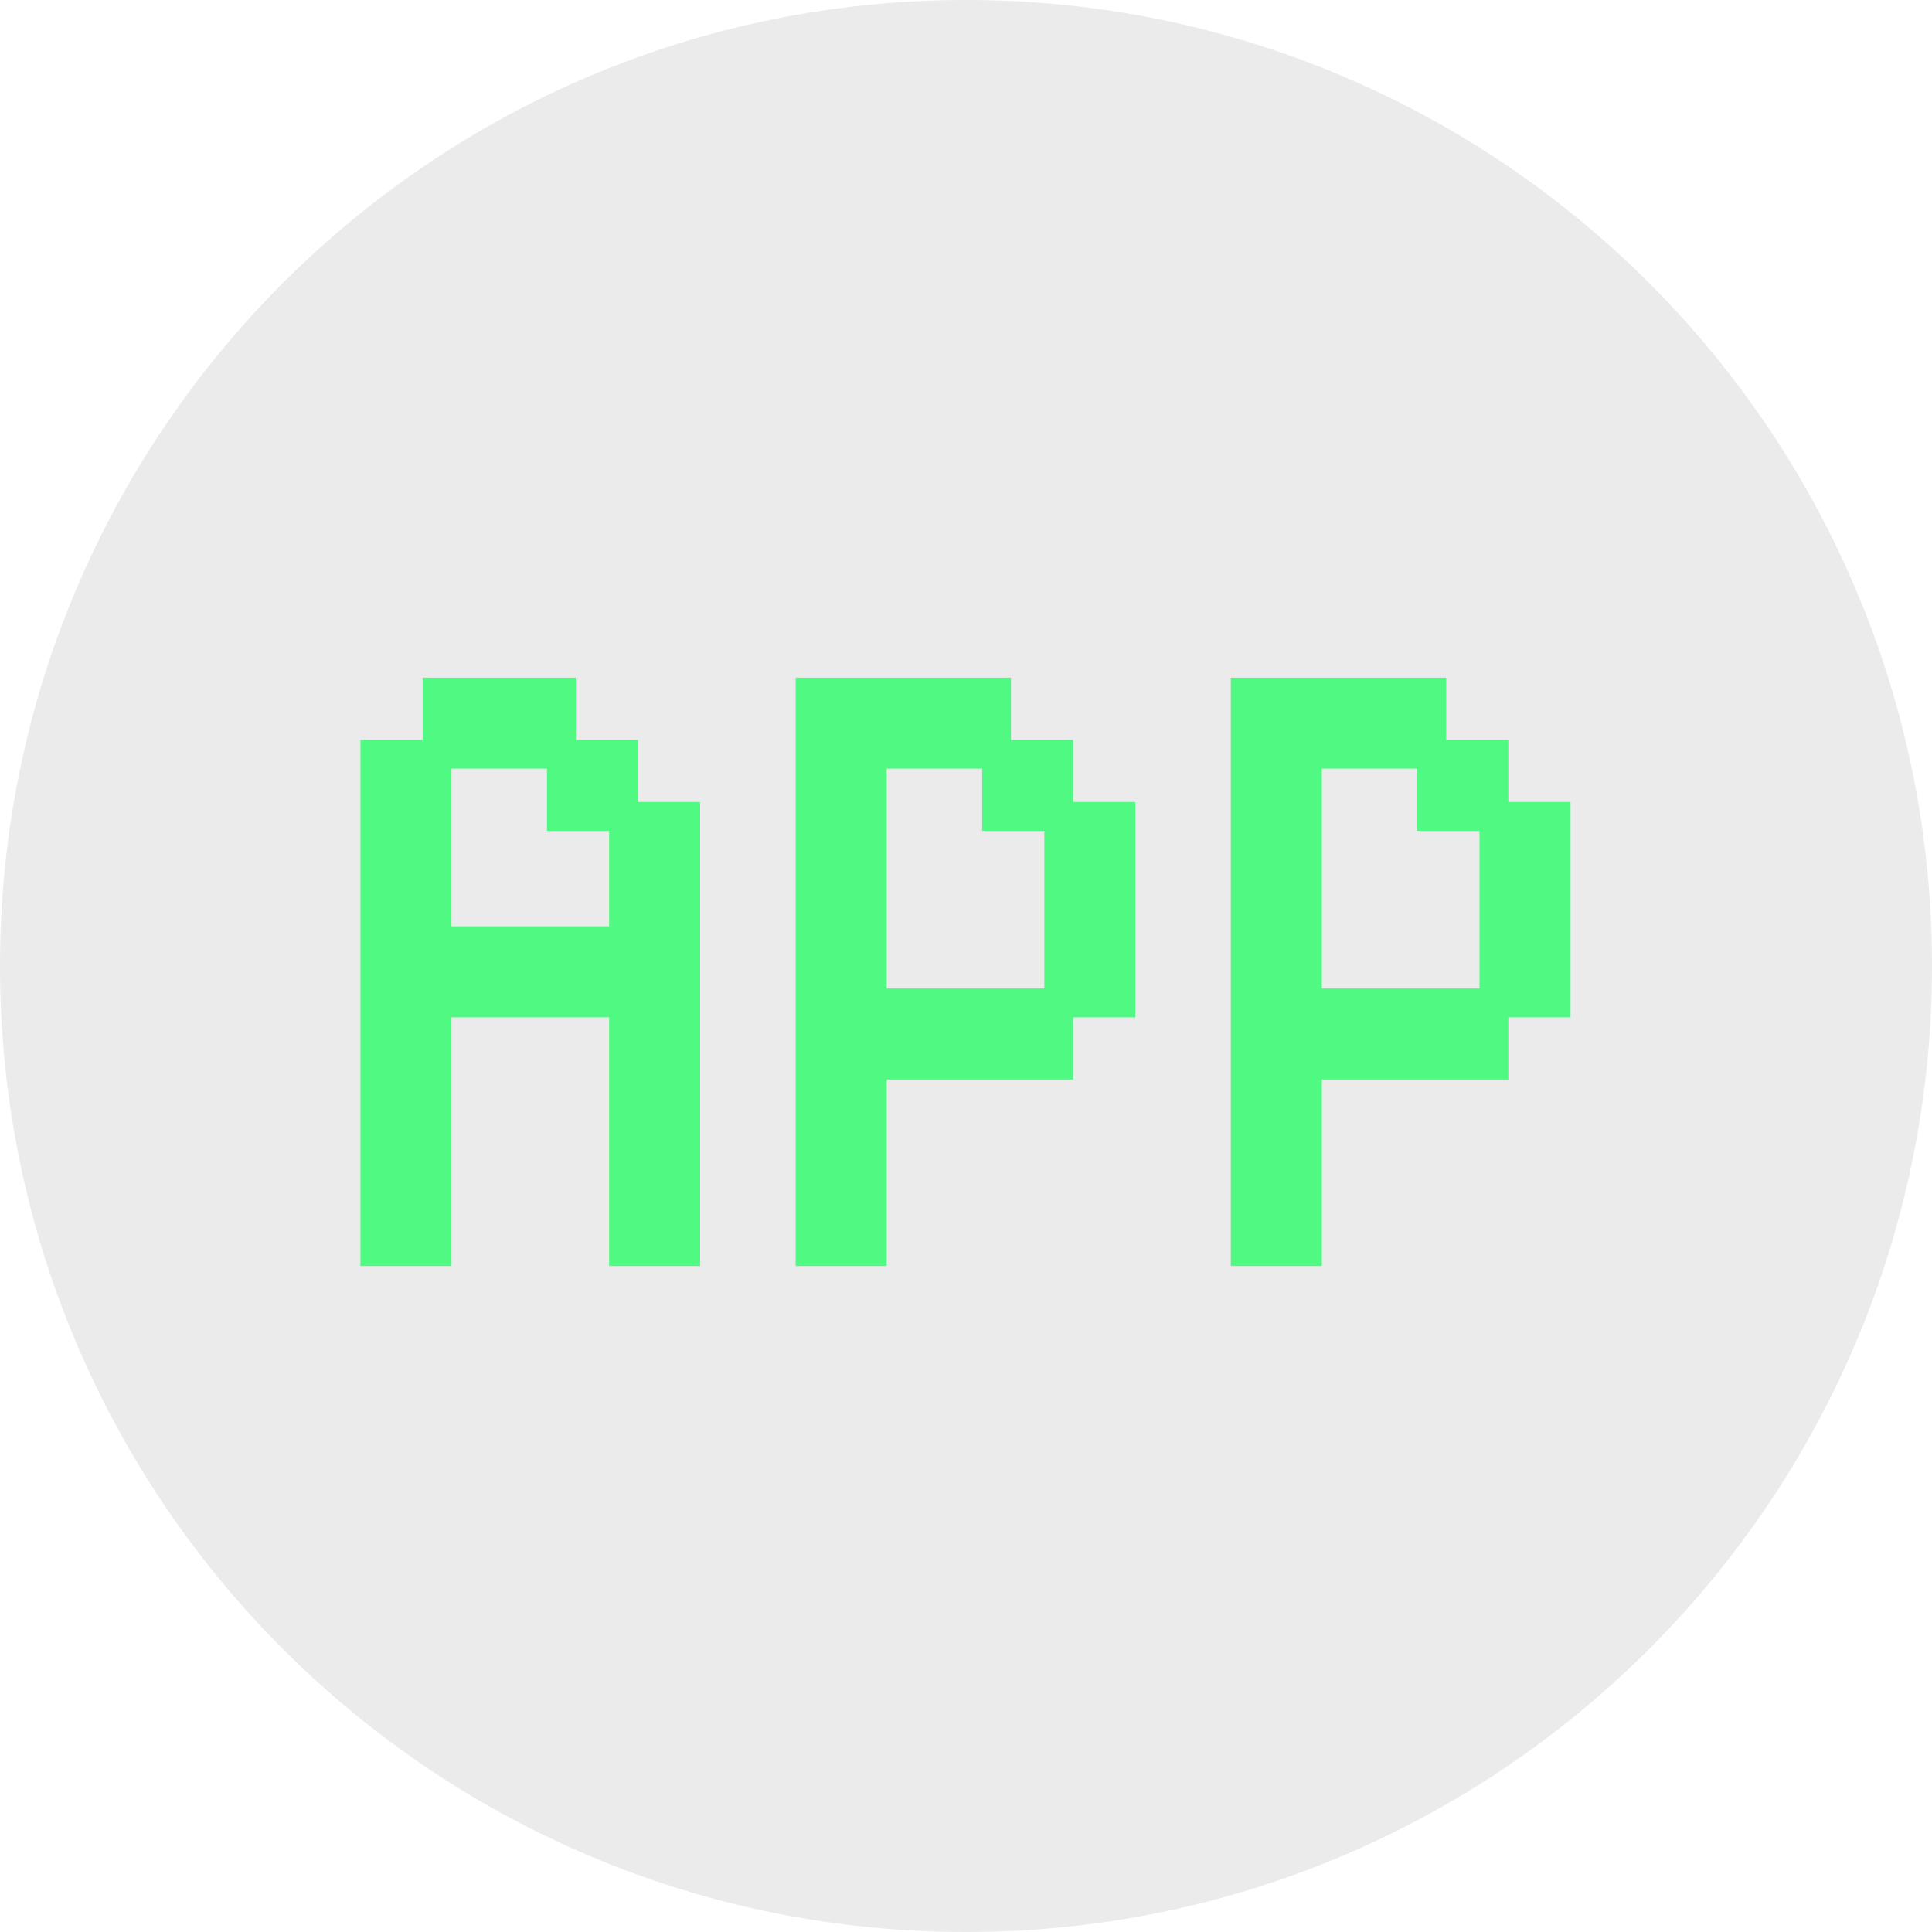
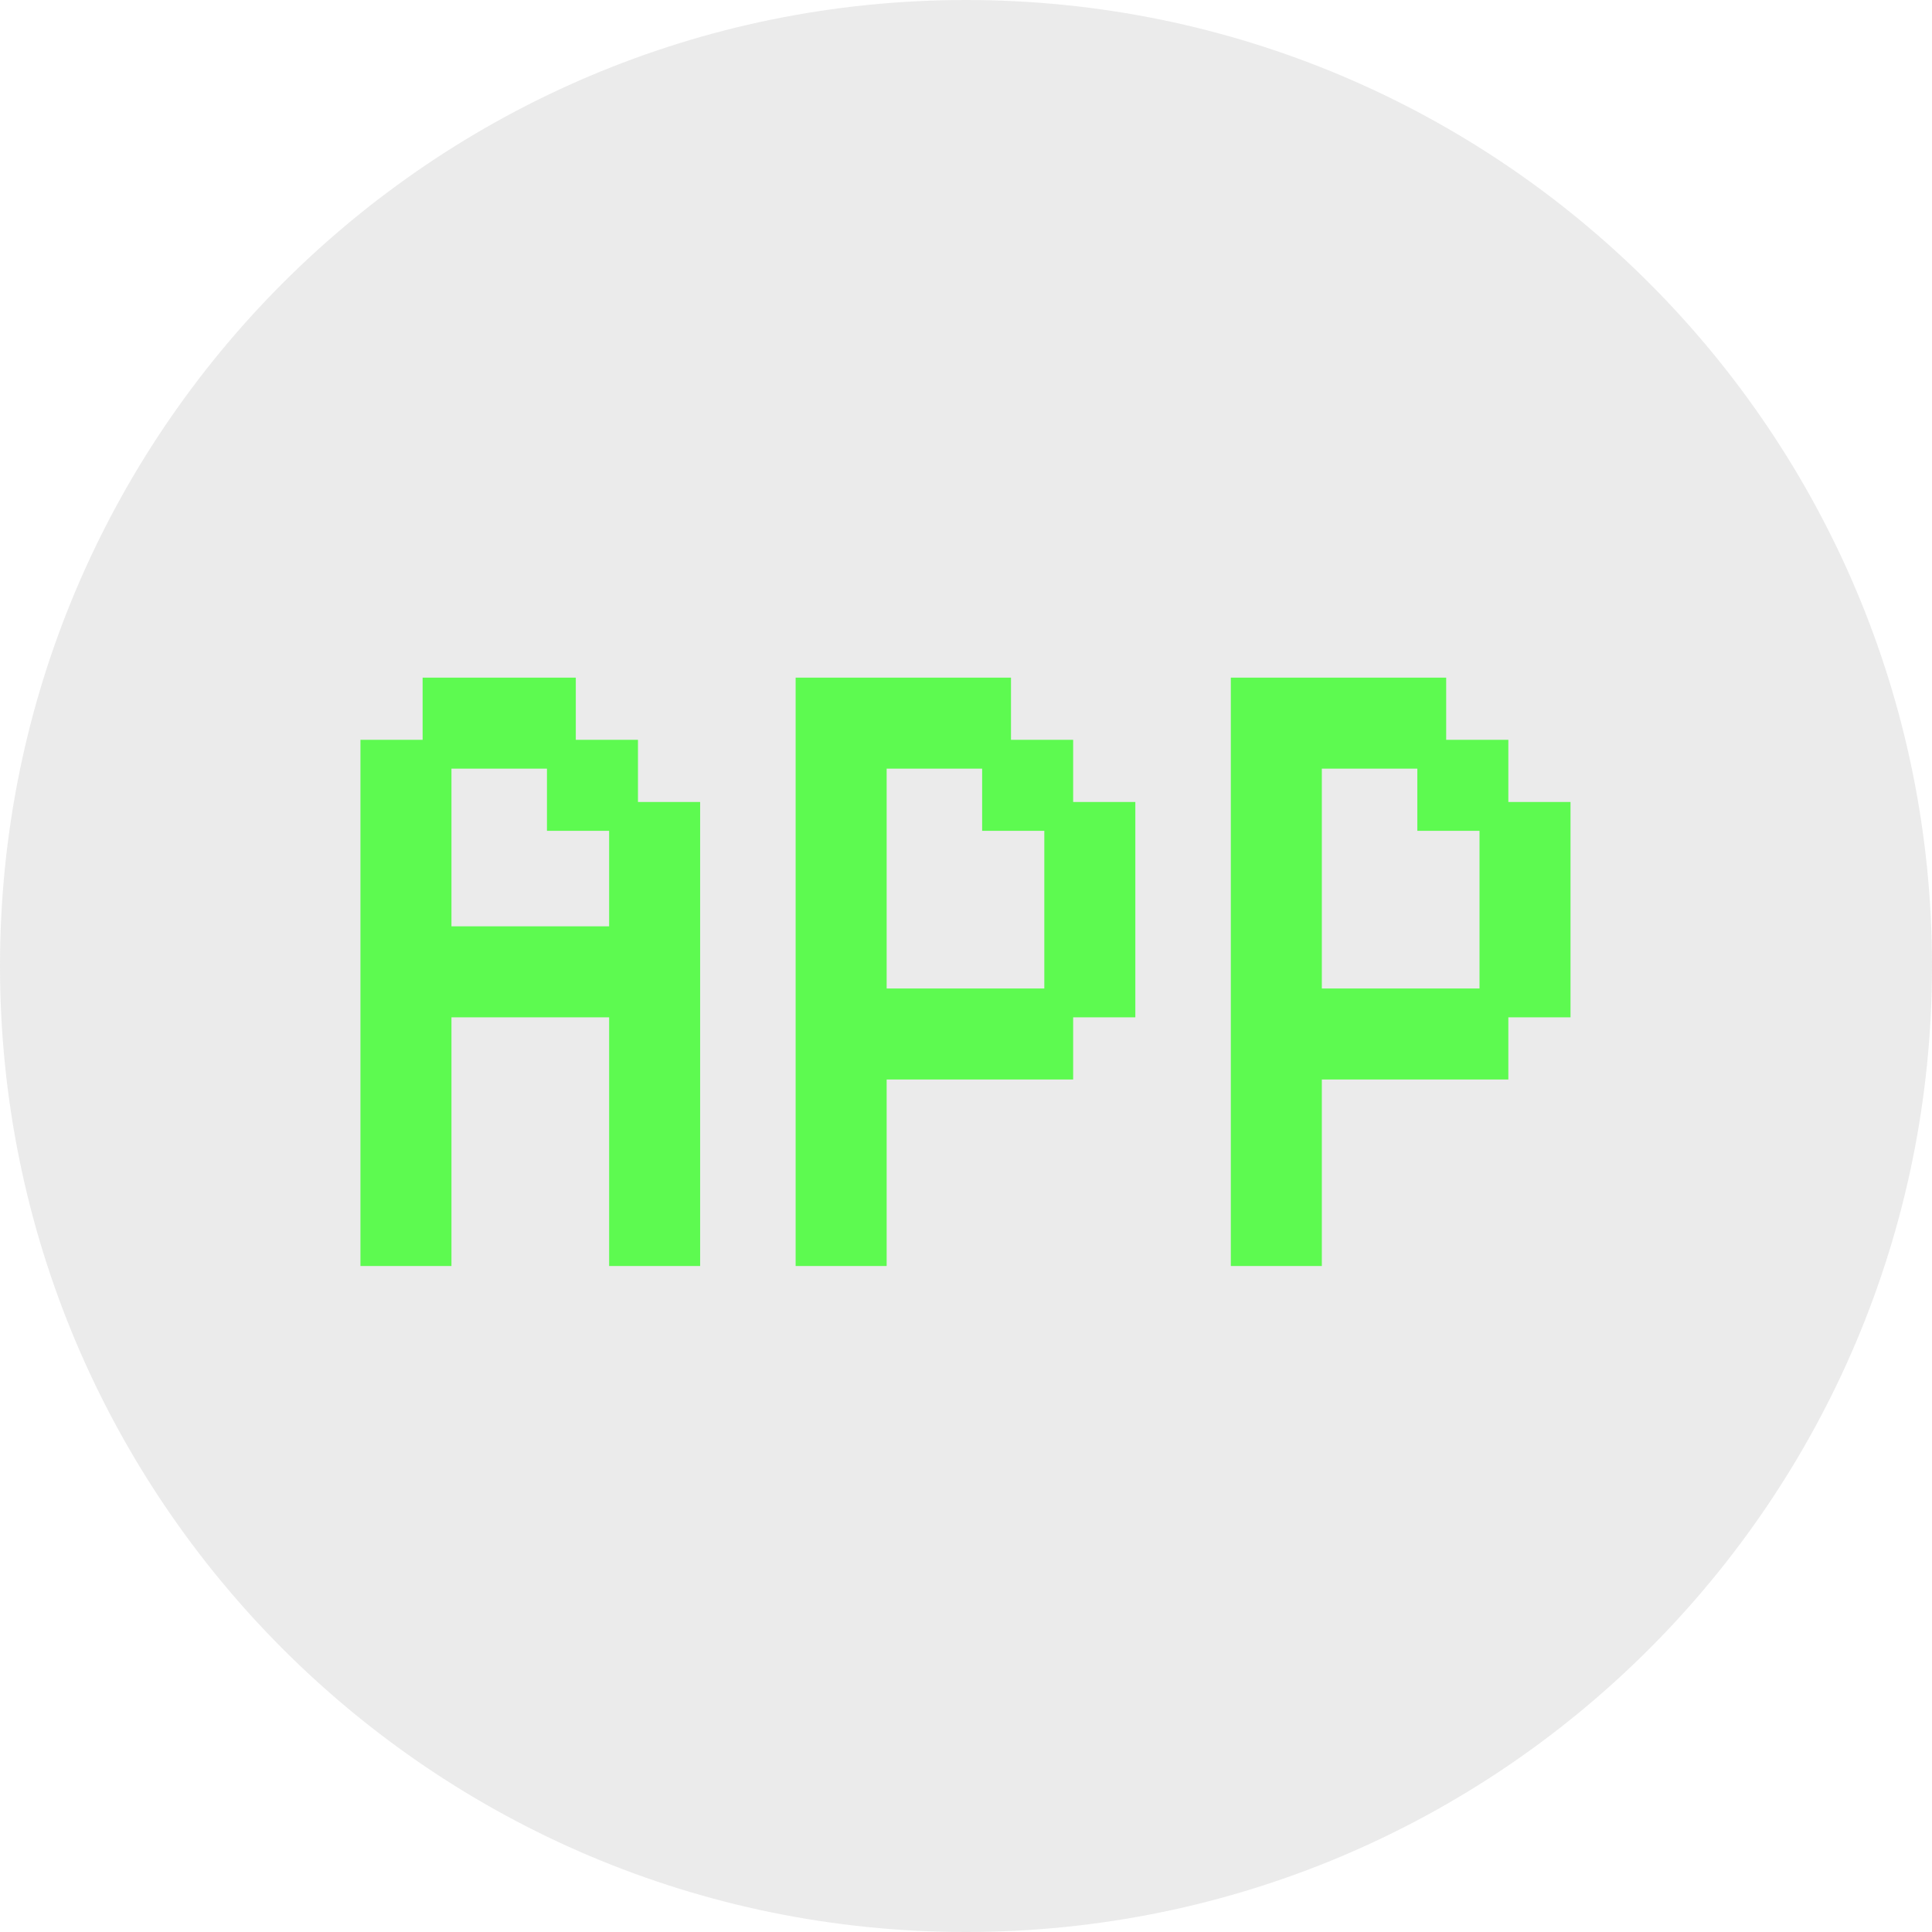
<svg xmlns="http://www.w3.org/2000/svg" width="67px" height="67px" viewBox="0 0 67 67" version="1.1">
  <g id="页面-1" stroke="none" stroke-width="1" fill="none" fill-rule="evenodd">
    <g id="wAPP" fill-rule="nonzero">
      <path d="M33.5,67 C52.002,67 67,52.002 67,33.5 C67,14.998 52.002,0 33.5,0 C14.998,0 0,14.998 0,33.5 C0,52.002 14.998,67 33.5,67 Z" id="椭圆形" fill-opacity="0.15" fill="#7E7E7E" />
-       <g id="APP" transform="translate(13, 24)" fill="#50FA82" stroke="#50FA82">
+       <g id="APP" transform="translate(13, 24)" fill="#5dfa50" stroke="#5dfa50">
        <path d="M2.156,2.156 L2.156,8.624 L8.624,8.624 L8.624,4.312 L10.78,4.312 L10.78,19.404 L8.624,19.404 L8.624,10.78 L2.156,10.78 L2.156,19.404 L0,19.404 L0,2.156 L2.156,2.156 Z M6.468,4.312 L6.468,2.156 L8.624,2.156 L8.624,4.312 L6.468,4.312 Z M6.468,0 L6.468,2.156 L2.156,2.156 L2.156,0 L6.468,0 Z" id="形状" />
        <path d="M21.56,0 L21.56,2.156 L17.248,2.156 L17.248,10.78 L23.716,10.78 L23.716,12.936 L17.248,12.936 L17.248,19.404 L15.092,19.404 L15.092,0 L21.56,0 Z M23.716,2.156 L23.716,4.312 L21.56,4.312 L21.56,2.156 L23.716,2.156 Z M25.872,4.312 L25.872,10.78 L23.716,10.78 L23.716,4.312 L25.872,4.312 Z" id="形状" />
        <path d="M36.652,0 L36.652,2.156 L32.34,2.156 L32.34,10.78 L38.808,10.78 L38.808,12.936 L32.34,12.936 L32.34,19.404 L30.184,19.404 L30.184,0 L36.652,0 Z M38.808,2.156 L38.808,4.312 L36.652,4.312 L36.652,2.156 L38.808,2.156 Z M40.964,4.312 L40.964,10.78 L38.808,10.78 L38.808,4.312 L40.964,4.312 Z" id="形状" />
      </g>
    </g>
  </g>
</svg>
